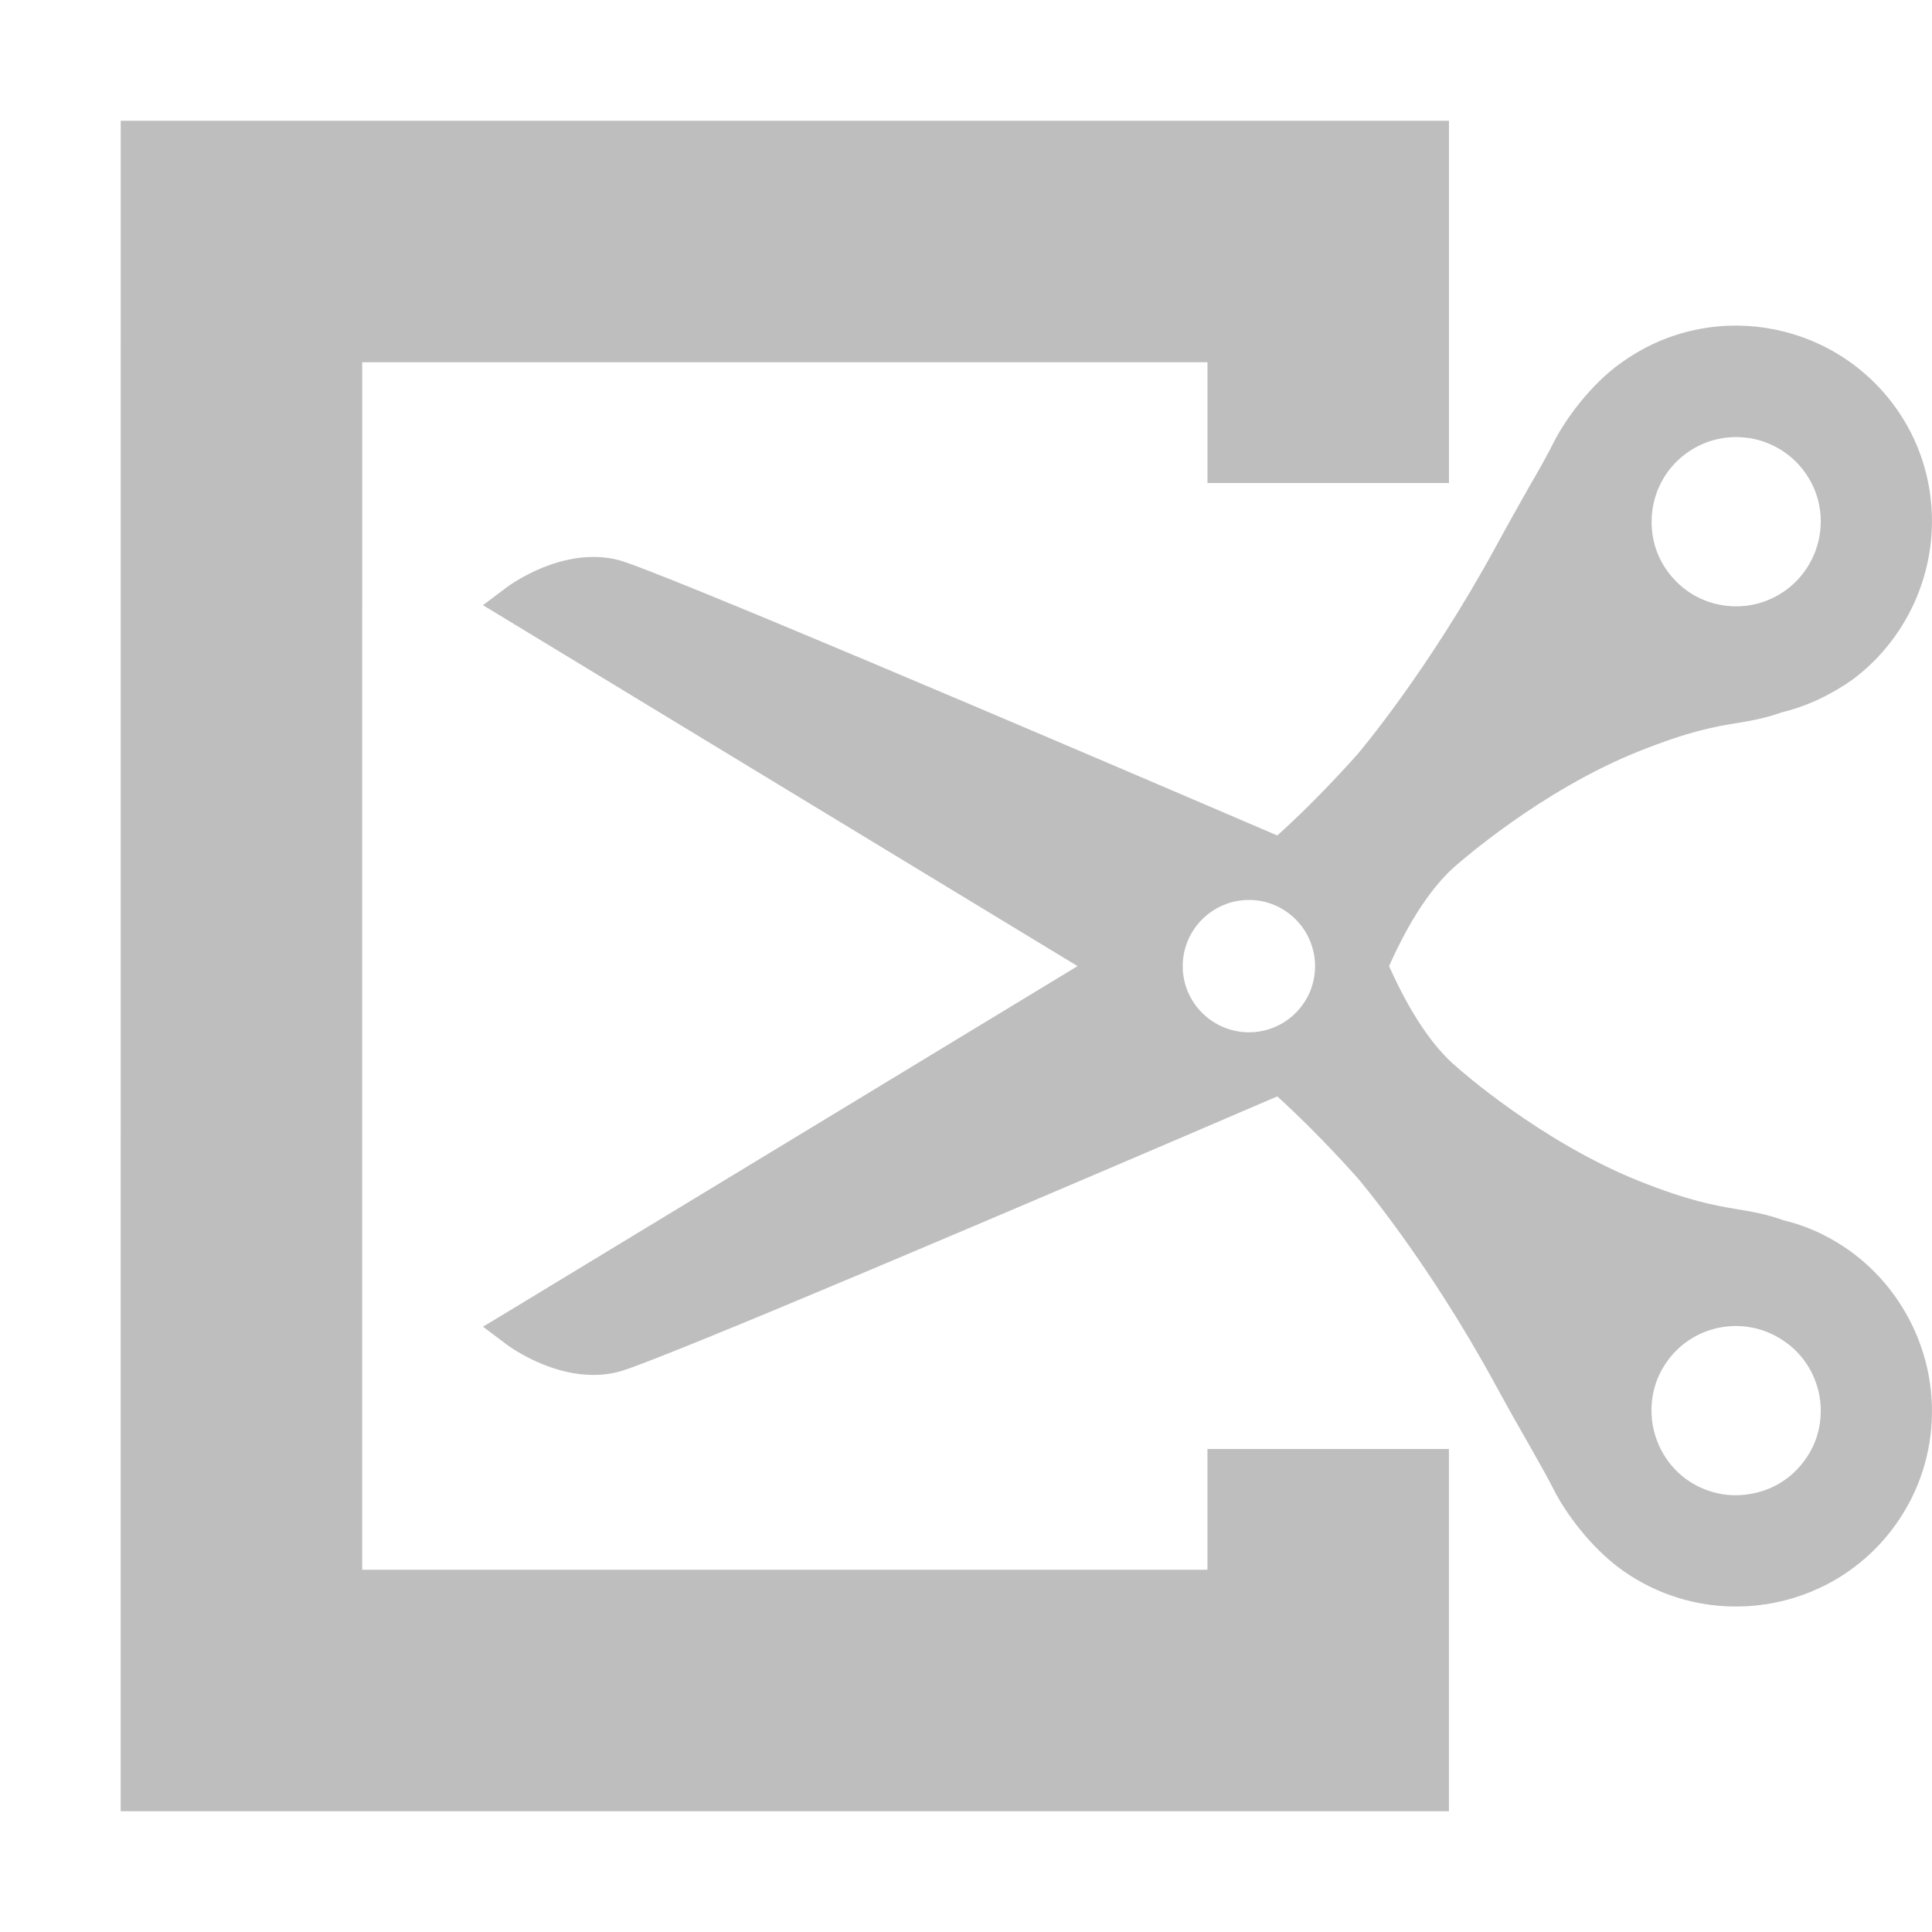
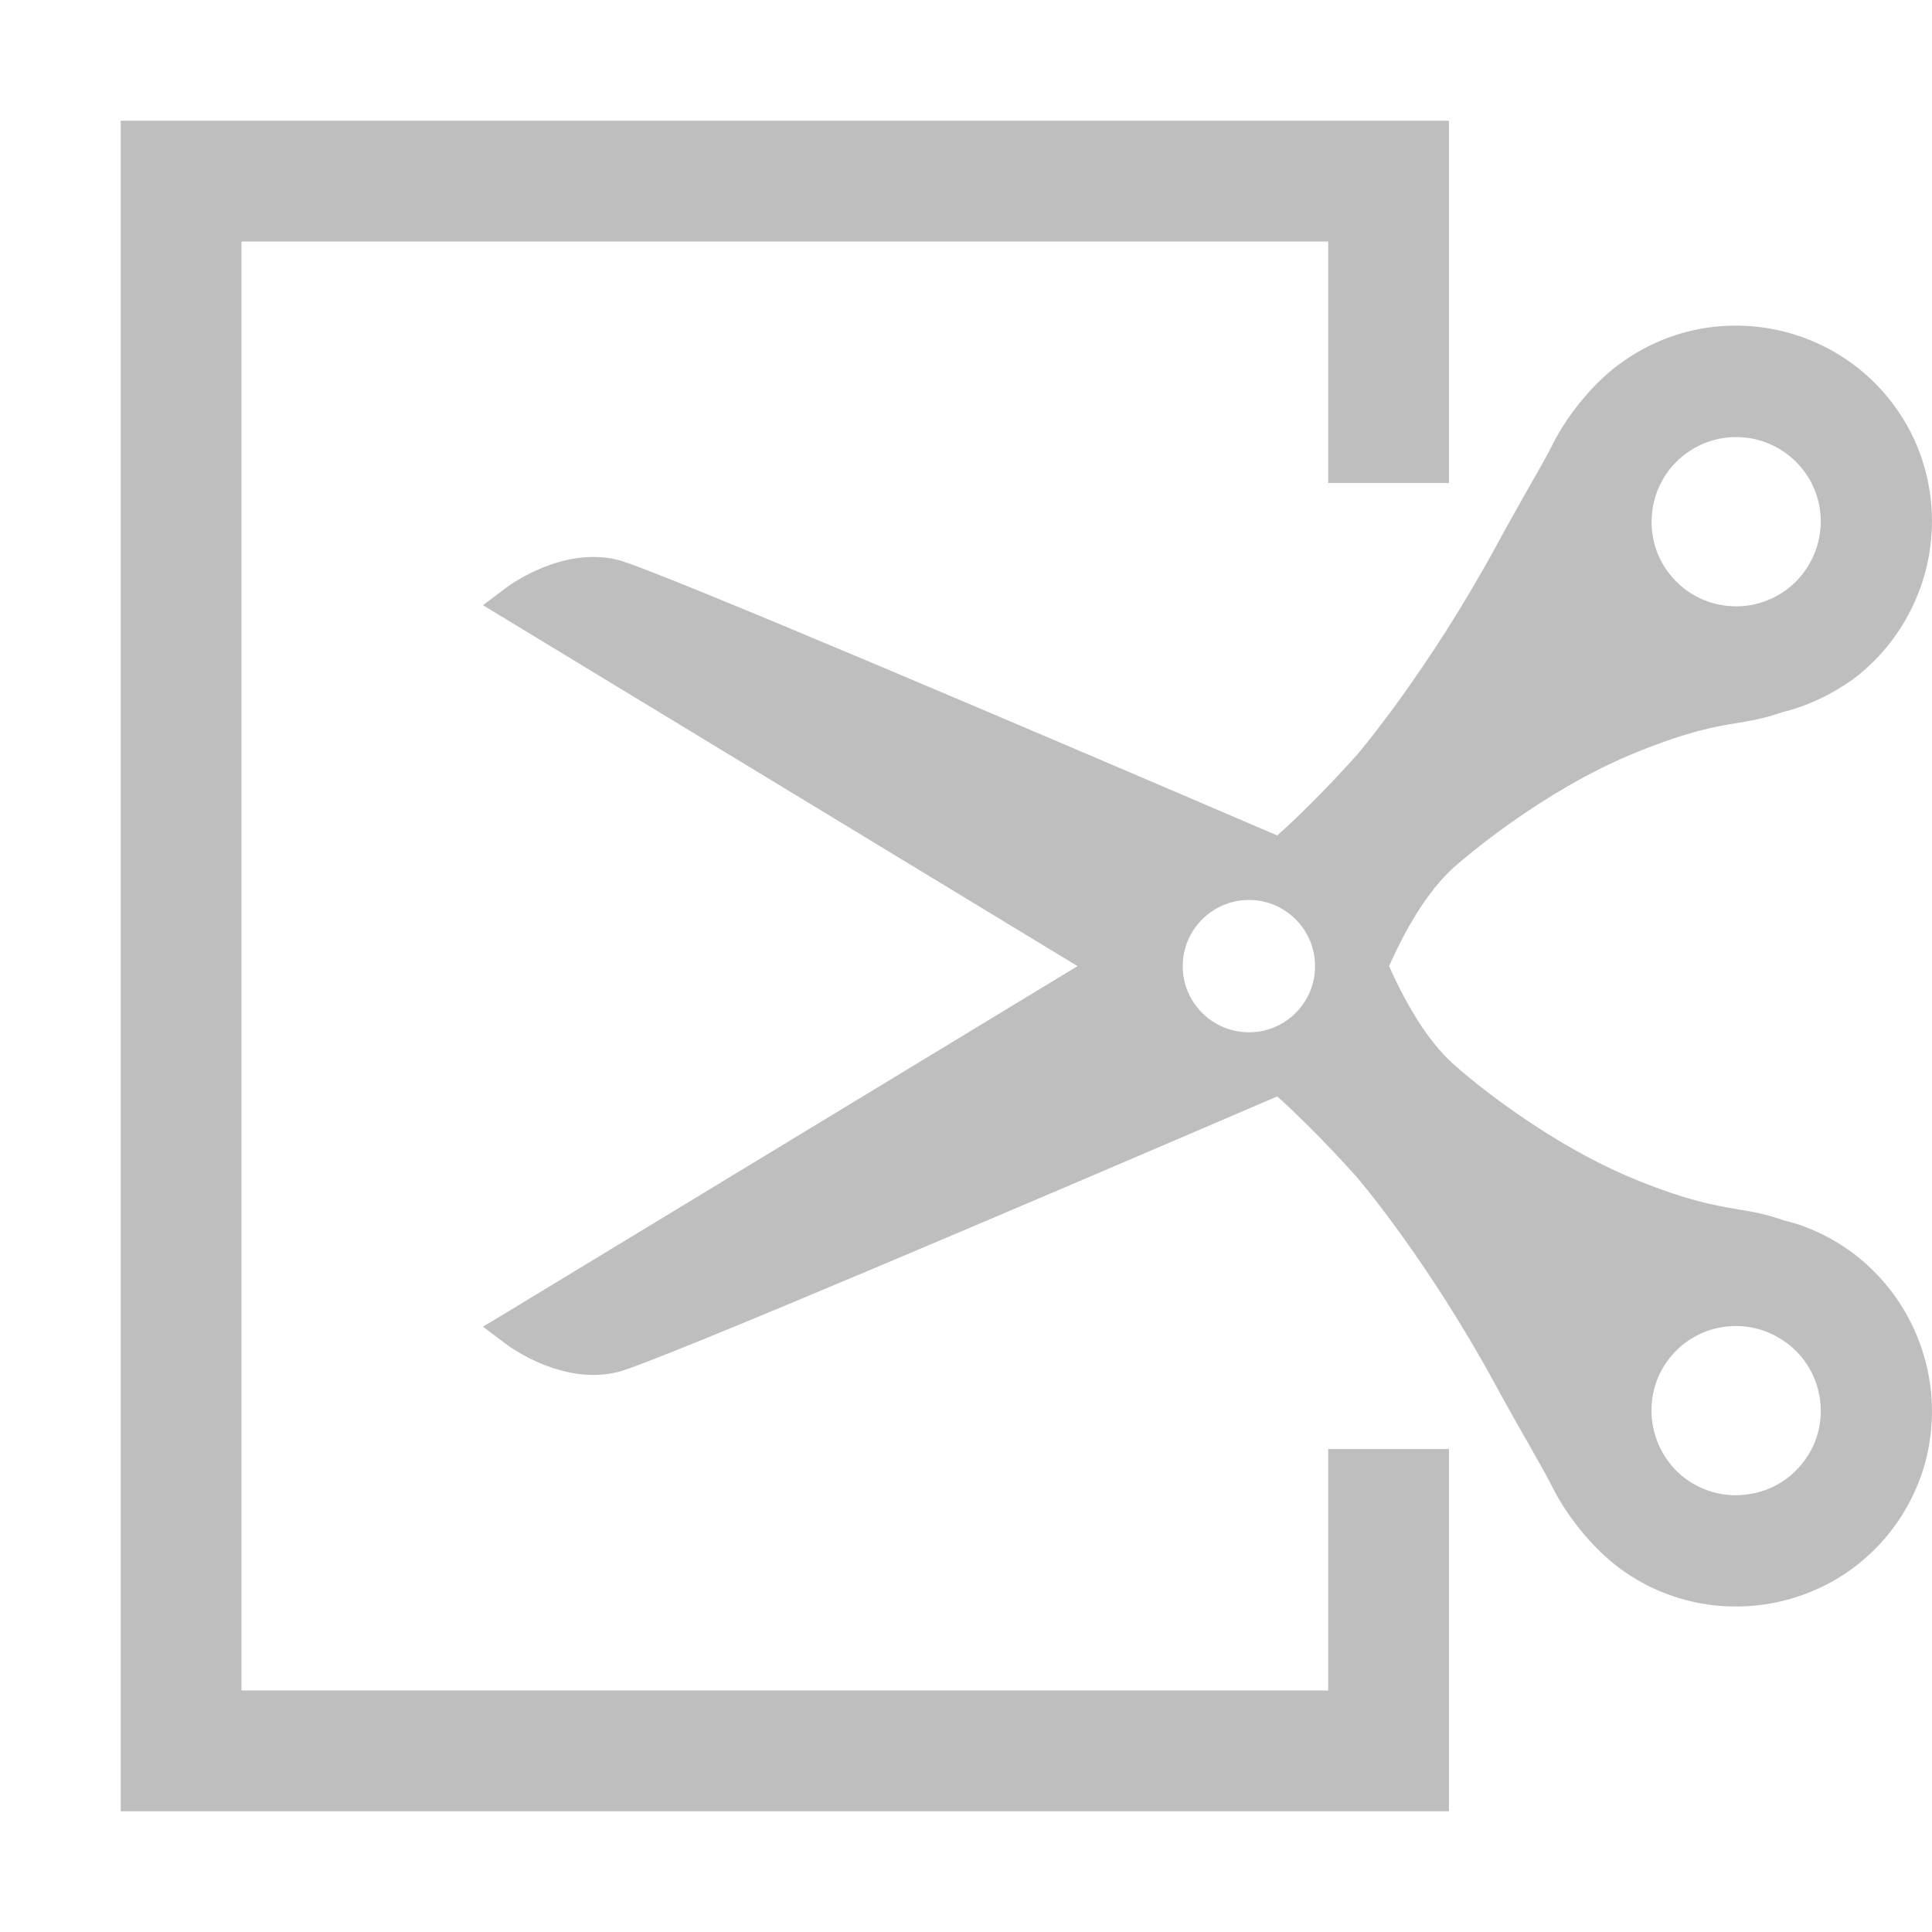
<svg xmlns="http://www.w3.org/2000/svg" xmlns:ns1="http://www.openswatchbook.org/uri/2009/osb" height="16" id="svg7384" style="enable-background:new" version="1.1" width="16">
  <defs id="defs7386">
    <linearGradient id="linearGradient5606" ns1:paint="solid">
      <stop id="stop5608" offset="0" style="stop-color:#000000;stop-opacity:1;" />
    </linearGradient>
    <filter color-interpolation-filters="sRGB" id="filter7554">
      <feBlend id="feBlend7556" in2="BackgroundImage" mode="darken" />
    </filter>
  </defs>
  <g id="layer9" style="display:inline" transform="translate(-281.0002,-29)" />
  <g id="layer10" style="display:inline;filter:url(#filter7554)" transform="translate(-281.0002,-29)" />
  <g id="layer1" style="display:inline" transform="translate(-40.00001,-646)" />
  <g id="layer14" style="display:inline" transform="translate(-281.0002,-29)" />
  <g id="layer15" style="display:inline" transform="translate(-281.0002,-29)" />
  <g id="g71291" style="display:inline" transform="translate(-281.0002,-29)" />
  <g id="layer2" style="display:inline" transform="translate(-40.00001,-496)" />
  <g id="g6058" style="display:inline" transform="translate(-40.00001,-496)" />
  <g id="layer12" style="display:inline" transform="translate(-281.0002,-29)">
-     <path d="m 282,30 -3.8e-4,14 11,0 0,-3 -2,0 0,1 -7,0 3.8e-4,-10 7,0 0,1 2,0 0,-3 z" id="path6025" style="color:#000000;fill:#bebebe;fill-opacity:1;fill-rule:nonzero;stroke:none;marker:none;visibility:visible;display:inline;overflow:visible;enable-background:new" />
+     <path d="m 282,30 0,14 11,0 0,-3 -1,0 0,2 -9,0 0,-12 9,0 0,2 1,0 0,-3 -11,0 z" id="path6025" style="color:#000000;fill:#bebebe;fill-opacity:1;fill-rule:nonzero;stroke:none;marker:none;visibility:visible;display:inline;overflow:visible;enable-background:new" />
    <path d="m 294.418,32.01 c -0.244,0.177 -0.45,0.455 -0.549,0.65 -0.05,0.101 -0.119,0.223 -0.207,0.375 -0.076,0.136 -0.168,0.296 -0.275,0.494 -0.563,1.034 -1.136,1.707 -1.14,1.712 -0.004,0.004 -0.319,0.365 -0.669,0.678 -1.953,-0.838 -5.151,-2.203 -5.459,-2.282 -0.46,-0.115 -0.898,0.21 -0.917,0.223 l -0.202,0.152 0.216,0.131 4.708,2.858 -4.708,2.856 -0.216,0.13 0.202,0.152 c 0.019,0.013 0.457,0.338 0.917,0.223 0.305,-0.076 3.506,-1.443 5.459,-2.282 0.349,0.315 0.664,0.675 0.667,0.678 0.006,0.007 0.579,0.678 1.142,1.714 0.108,0.198 0.199,0.359 0.277,0.494 0.086,0.152 0.154,0.272 0.205,0.373 0.099,0.195 0.305,0.473 0.549,0.652 0.722,0.529 1.741,0.373 2.27,-0.349 0.205,-0.281 0.312,-0.609 0.312,-0.956 0,-0.512 -0.245,-1.002 -0.657,-1.31 -0.176,-0.131 -0.379,-0.225 -0.569,-0.269 -0.154,-0.055 -0.272,-0.074 -0.395,-0.094 -0.184,-0.032 -0.392,-0.067 -0.809,-0.234 -0.813,-0.326 -1.494,-0.931 -1.505,-0.942 -0.198,-0.165 -0.391,-0.454 -0.561,-0.836 0.17,-0.383 0.363,-0.673 0.565,-0.843 0.007,-0.004 0.685,-0.609 1.501,-0.935 0.418,-0.167 0.625,-0.204 0.809,-0.234 0.123,-0.02 0.241,-0.041 0.378,-0.09 0.207,-0.05 0.409,-0.145 0.591,-0.275 0.409,-0.308 0.652,-0.795 0.652,-1.308 0,-0.347 -0.108,-0.678 -0.312,-0.956 -0.531,-0.722 -1.548,-0.88 -2.27,-0.349 m 1.066,0.616 c 0.185,0.03 0.349,0.128 0.459,0.278 0.09,0.122 0.136,0.265 0.136,0.414 0,0.223 -0.108,0.436 -0.287,0.567 -0.152,0.11 -0.335,0.156 -0.522,0.127 -0.183,-0.028 -0.347,-0.127 -0.457,-0.278 -0.09,-0.121 -0.135,-0.264 -0.135,-0.414 0,-0.223 0.105,-0.434 0.285,-0.565 0.152,-0.112 0.338,-0.156 0.522,-0.128 m -4.69,4.374 c 0,-0.303 0.246,-0.549 0.549,-0.549 0.301,0 0.547,0.246 0.547,0.549 0,0.301 -0.245,0.547 -0.547,0.547 -0.303,0 -0.549,-0.246 -0.549,-0.547 m 4.997,3.116 c 0.18,0.13 0.287,0.342 0.287,0.565 0,0.15 -0.045,0.292 -0.136,0.414 -0.11,0.151 -0.274,0.25 -0.459,0.277 -0.184,0.03 -0.37,-0.016 -0.522,-0.126 -0.179,-0.131 -0.285,-0.345 -0.285,-0.567 0,-0.15 0.045,-0.292 0.135,-0.414 0.227,-0.311 0.667,-0.379 0.979,-0.149" id="path4827" style="fill:#bebebe;fill-opacity:1;fill-rule:nonzero;stroke:none" />
  </g>
</svg>
